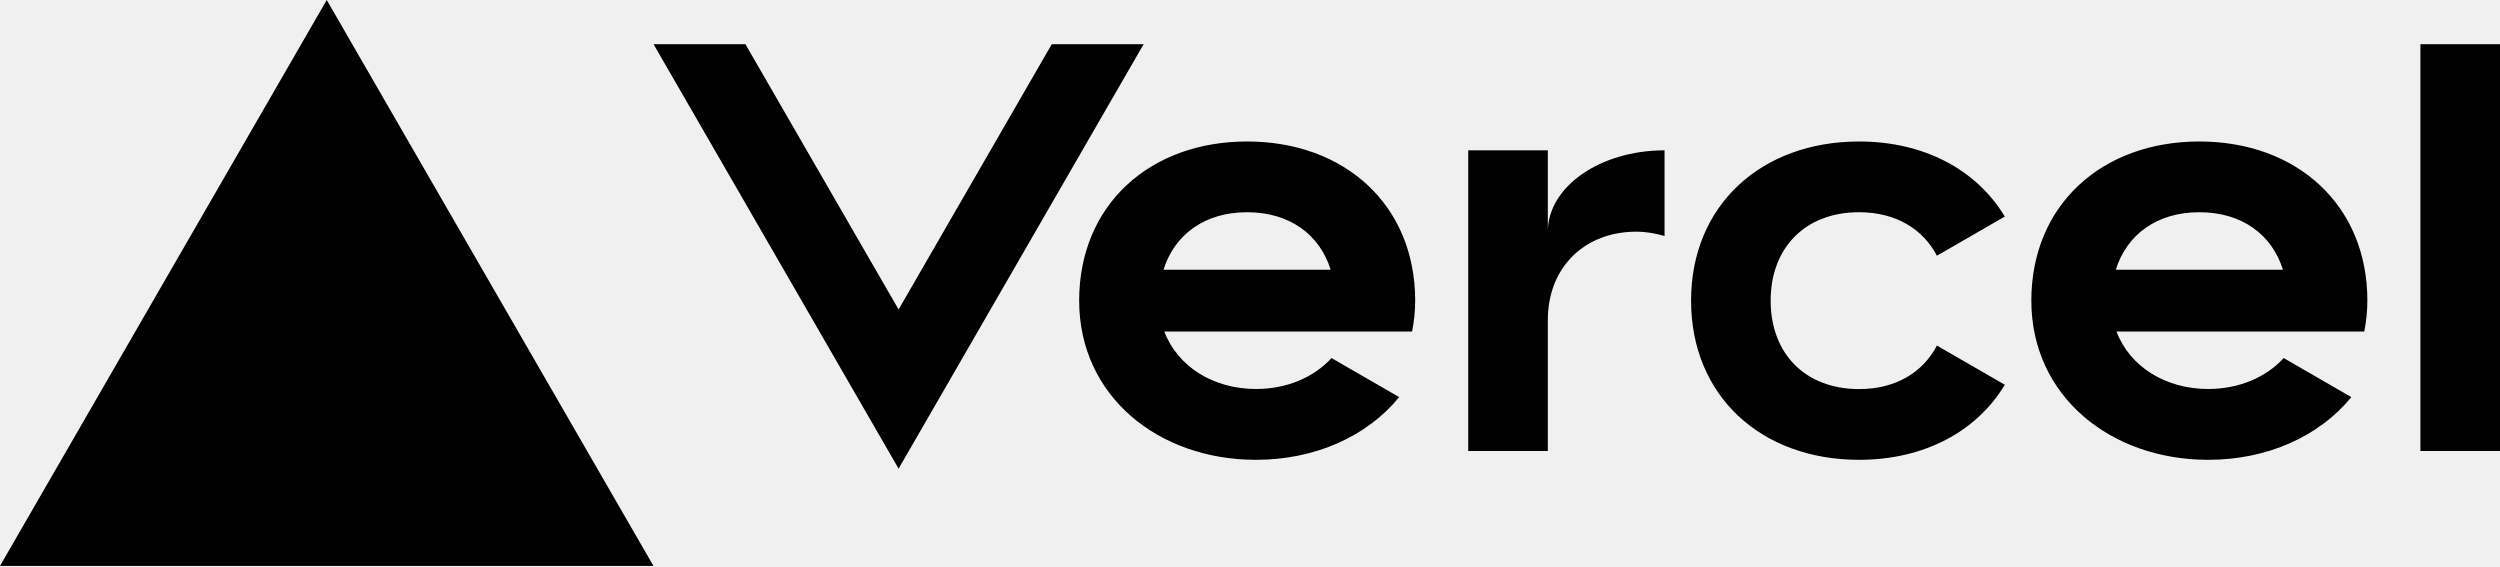
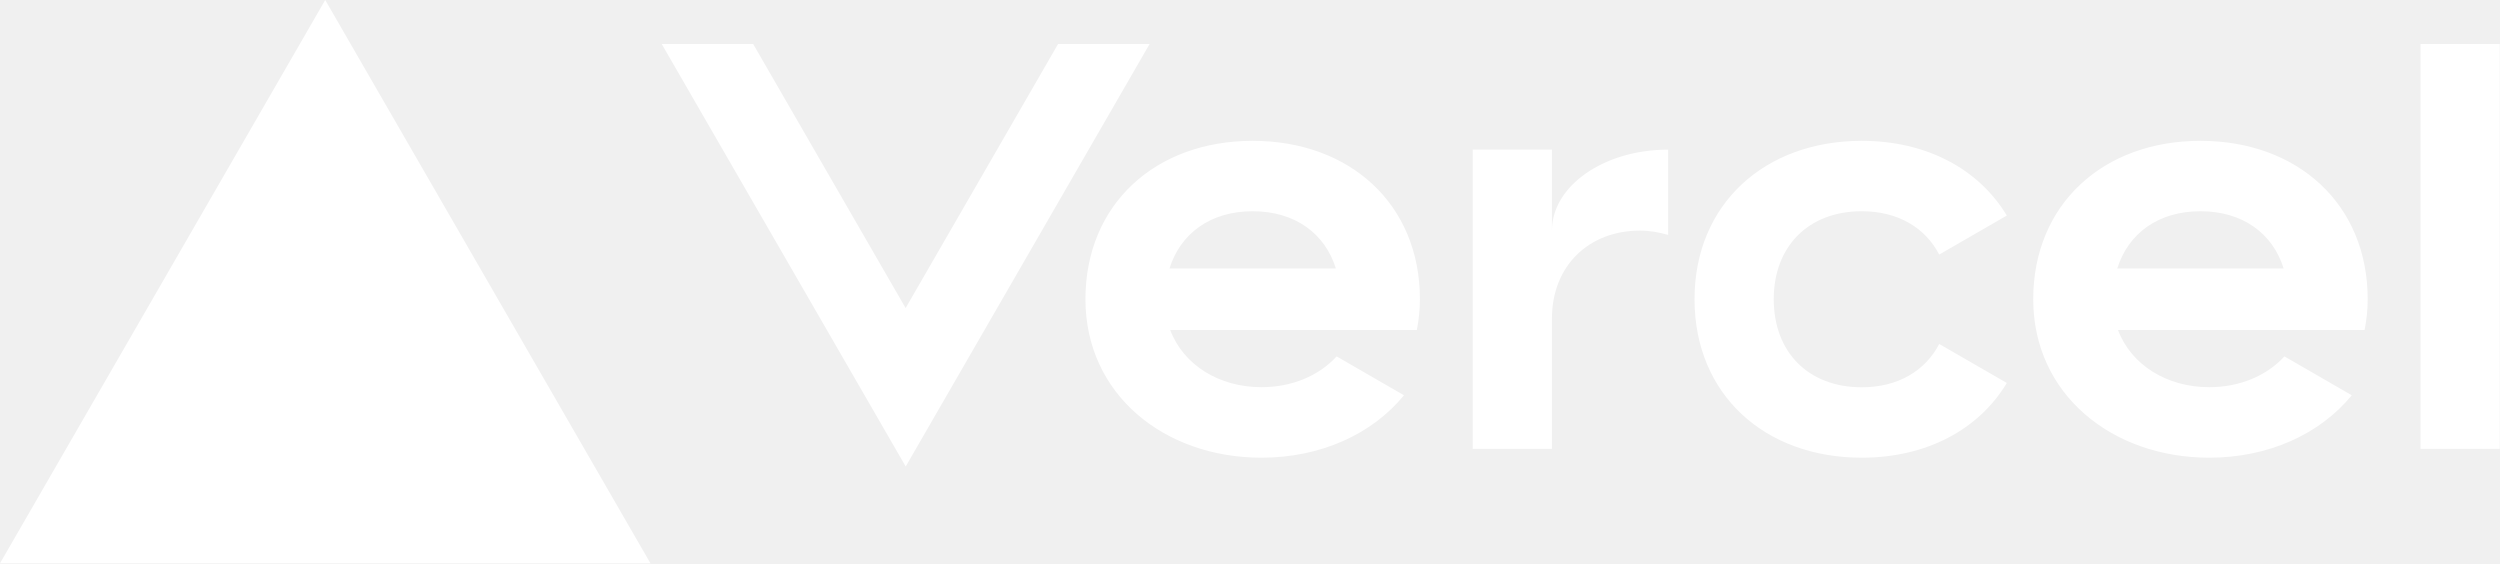
- <svg xmlns="http://www.w3.org/2000/svg" width="512px" height="116px" viewBox="0 0 512 116" version="1.1" preserveAspectRatio="xMidYMid">
-   <g>
-     <path d="M255.42,28.976 C235.427,28.976 221.012,42.015 221.012,61.573 C221.012,81.132 237.238,94.171 257.231,94.171 C269.311,94.171 279.959,89.39 286.551,81.331 L272.697,73.327 C269.039,77.329 263.479,79.665 257.231,79.665 C248.557,79.665 241.186,75.138 238.452,67.894 L289.195,67.894 C289.594,65.865 289.829,63.765 289.829,61.555 C289.829,42.015 275.414,28.976 255.42,28.976 Z M238.289,55.235 C240.552,48.009 246.746,43.463 255.402,43.463 C264.077,43.463 270.271,48.009 272.516,55.235 L238.289,55.235 L238.289,55.235 Z M450.427,28.976 C430.434,28.976 416.018,42.015 416.018,61.573 C416.018,81.132 432.244,94.171 452.238,94.171 C464.317,94.171 474.965,89.39 481.557,81.331 L467.703,73.327 C464.045,77.329 458.486,79.665 452.238,79.665 C443.563,79.665 436.192,75.138 433.458,67.894 L484.201,67.894 C484.6,65.865 484.835,63.765 484.835,61.555 C484.835,42.015 470.42,28.976 450.427,28.976 L450.427,28.976 Z M433.313,55.235 C435.577,48.009 441.77,43.463 450.427,43.463 C459.101,43.463 465.295,48.009 467.54,55.235 L433.313,55.235 Z M362.63,61.573 C362.63,72.439 369.729,79.683 380.74,79.683 C388.201,79.683 393.797,76.297 396.677,70.773 L410.585,78.796 C404.826,88.394 394.033,94.171 380.74,94.171 C360.729,94.171 346.332,81.132 346.332,61.573 C346.332,42.015 360.747,28.976 380.74,28.976 C394.033,28.976 404.808,34.753 410.585,44.351 L396.677,52.374 C393.797,46.85 388.201,43.463 380.74,43.463 C369.748,43.463 362.63,50.707 362.63,61.573 Z M512,9.055 L512,92.36 L495.701,92.36 L495.701,9.055 L512,9.055 Z M66.916,-1.42108547e-14 L133.831,115.903 L0,115.903 L66.916,-1.42108547e-14 Z M234.214,9.055 L184.032,95.982 L133.849,9.055 L152.666,9.055 L184.032,63.384 L215.398,9.055 L234.214,9.055 Z M340.899,30.787 L340.899,48.335 C339.088,47.81 337.168,47.448 335.104,47.448 C324.582,47.448 316.994,54.692 316.994,65.557 L316.994,92.36 L300.695,92.36 L300.695,30.787 L316.994,30.787 L316.994,47.448 C316.994,38.248 327.697,30.787 340.899,30.787 Z" fill="#000000" fill-rule="nonzero" />
-   </g>
+ <svg xmlns="http://www.w3.org/2000/svg" width="4438" height="1000" viewBox="0 0 4438 1000" fill="none">
+   <path d="M2223.75 250C2051.25 250 1926.87 362.5 1926.87 531.25C1926.87 700 2066.72 812.5 2239.38 812.5C2343.59 812.5 2435.47 771.25 2492.34 701.719L2372.81 632.656C2341.25 667.188 2293.28 687.344 2239.38 687.344C2164.53 687.344 2100.94 648.281 2077.34 585.781H2515.16C2518.59 568.281 2520.63 550.156 2520.63 531.094C2520.63 362.5 2396.41 250 2223.75 250ZM2076.09 476.562C2095.62 414.219 2149.06 375 2223.75 375C2298.59 375 2352.03 414.219 2371.41 476.562H2076.09ZM2040.78 78.125L1607.81 828.125L1174.69 78.125H1337.03L1607.66 546.875L1878.28 78.125H2040.78ZM577.344 0L1154.69 1000H0L577.344 0ZM3148.75 531.25C3148.75 625 3210 687.5 3305 687.5C3369.38 687.5 3417.66 658.281 3442.5 610.625L3562.5 679.844C3512.81 762.656 3419.69 812.5 3305 812.5C3132.34 812.5 3008.13 700 3008.13 531.25C3008.13 362.5 3132.5 250 3305 250C3419.69 250 3512.66 299.844 3562.5 382.656L3442.5 451.875C3417.66 404.219 3369.38 375 3305 375C3210.16 375 3148.75 437.5 3148.75 531.25ZM4437.5 78.125V796.875H4296.88V78.125H4437.5ZM3906.25 250C3733.75 250 3609.38 362.5 3609.38 531.25C3609.38 700 3749.38 812.5 3921.88 812.5C4026.09 812.5 4117.97 771.25 4174.84 701.719L4055.31 632.656C4023.75 667.188 3975.78 687.344 3921.88 687.344C3847.03 687.344 3783.44 648.281 3759.84 585.781H4197.66C4201.09 568.281 4203.12 550.156 4203.12 531.094C4203.12 362.5 4078.91 250 3906.25 250ZM3758.59 476.562C3778.13 414.219 3831.41 375 3906.25 375C3981.09 375 4034.53 414.219 4053.91 476.562H3758.59ZM2961.25 265.625V417.031C2945.63 412.5 2929.06 409.375 2911.25 409.375C2820.47 409.375 2755 471.875 2755 565.625V796.875H2614.38V265.625H2755V409.375C2755 330 2847.34 265.625 2961.25 265.625Z" fill="white" />
</svg>
